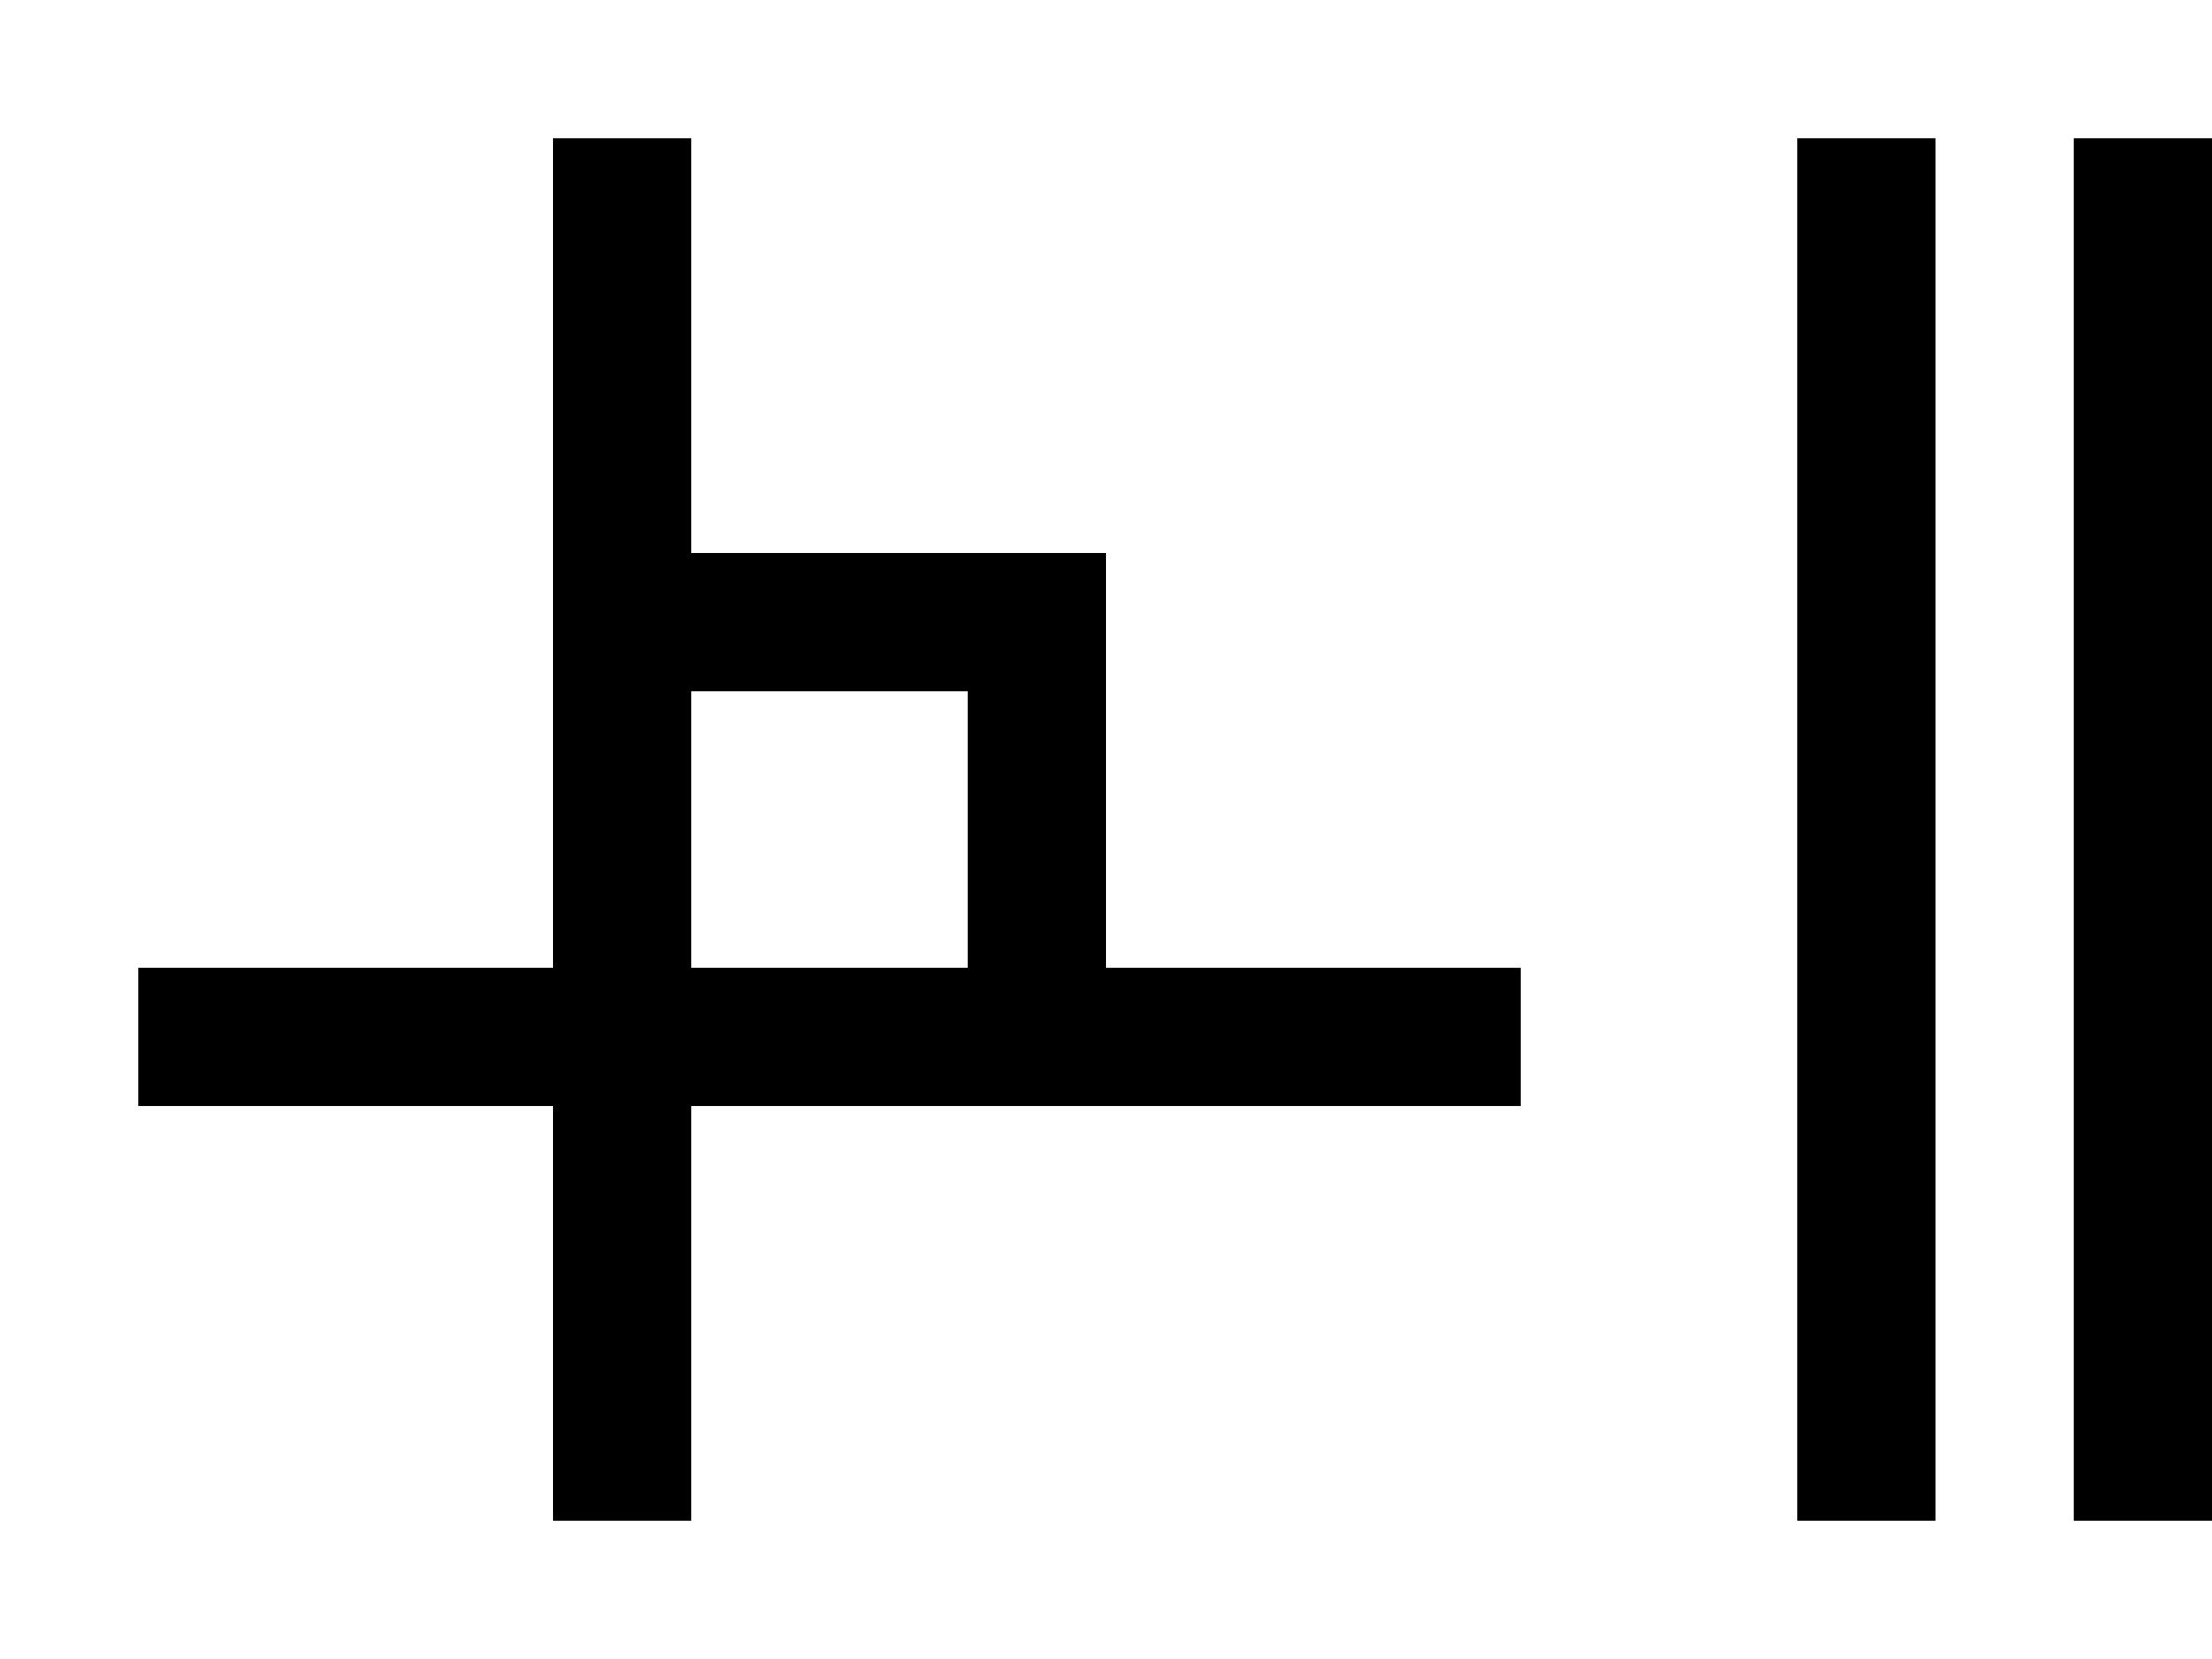
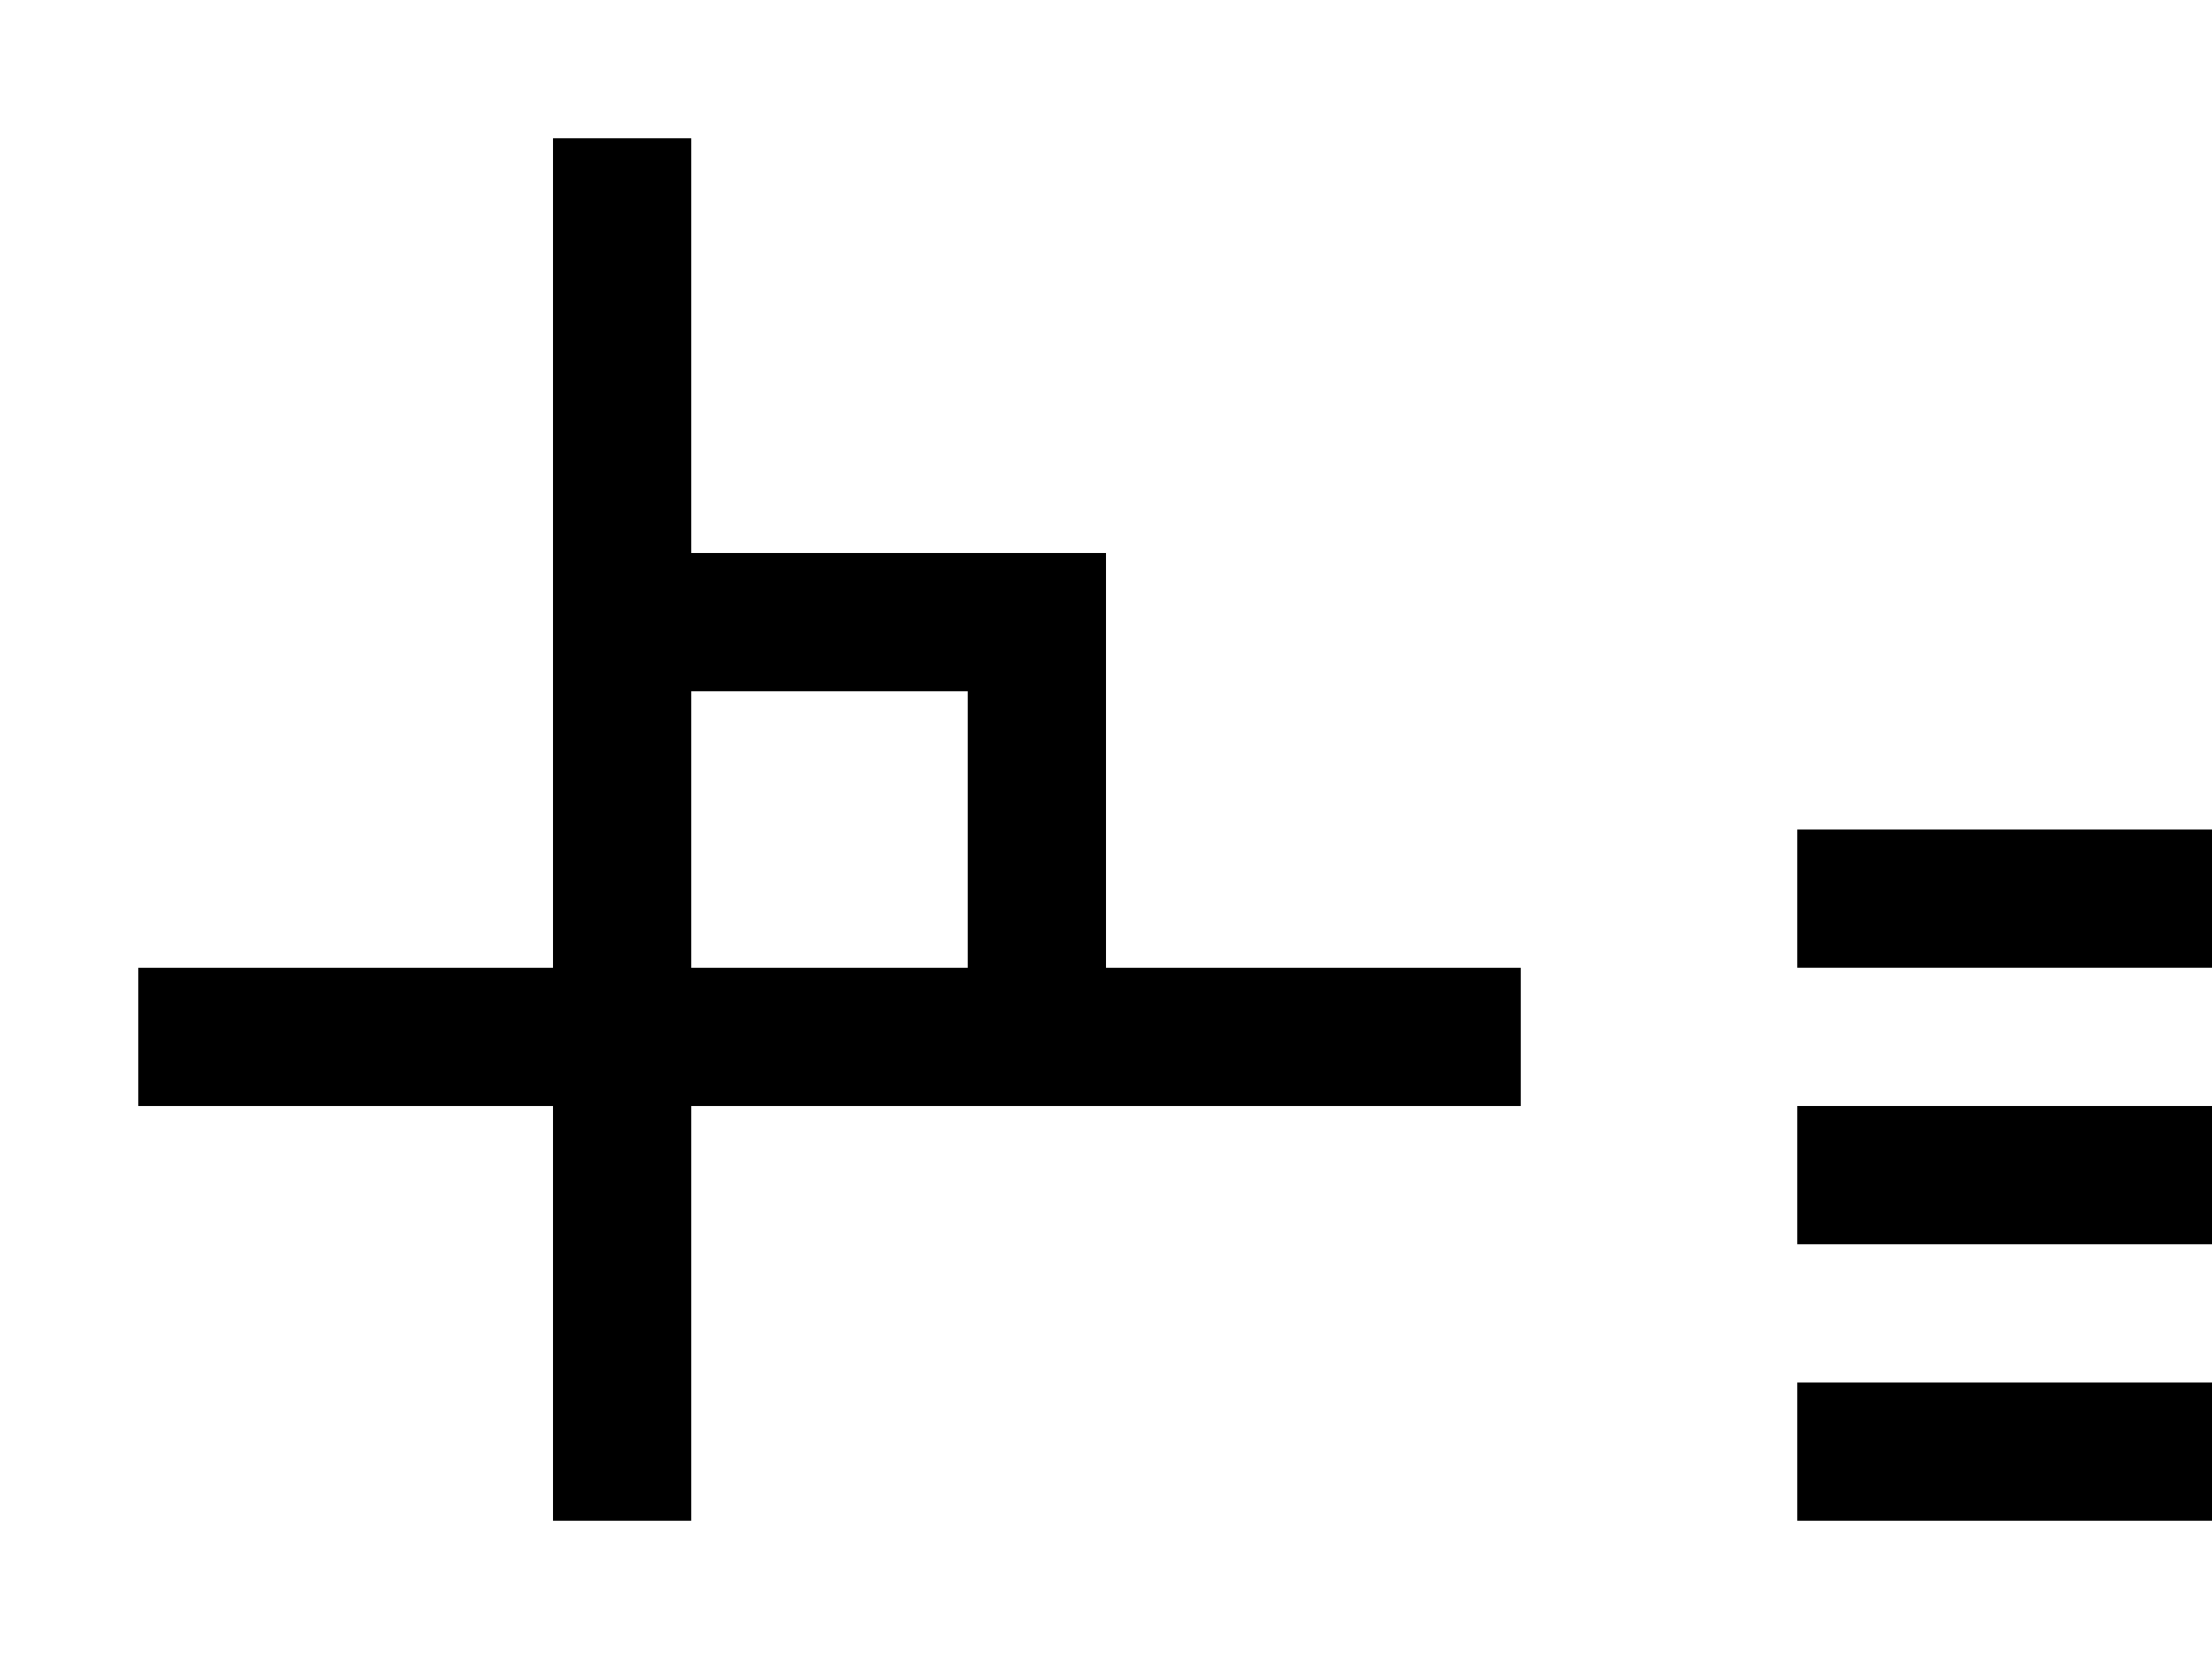
<svg xmlns="http://www.w3.org/2000/svg" width="16" height="12" id="svg2" version="1.1">
  <defs id="defs4">
    <linearGradient id="linearGradient4389">
      <stop style="stop-color:#c8c8c8;stop-opacity:1;" offset="0" id="stop4391" />
      <stop style="stop-color:#323232;stop-opacity:1;" offset="1" id="stop4393" />
    </linearGradient>
    <linearGradient id="linearGradient4107">
      <stop style="stop-color:#000000;stop-opacity:1;" offset="0" id="stop4109" />
      <stop style="stop-color:#c8c8c8;stop-opacity:1;" offset="1" id="stop4111" />
    </linearGradient>
  </defs>
  <g id="layer2" style="display:inline">
    <g style="font-size:13px;font-style:normal;font-variant:normal;font-weight:normal;font-stretch:normal;text-align:start;line-height:130%;letter-spacing:0px;word-spacing:0px;writing-mode:lr-tb;text-anchor:start;fill:#000000;fill-opacity:1;stroke:none;font-family:Ubuntu Condensed;-inkscape-font-specification:'Ubuntu Condensed,'" id="text4292" transform="matrix(1.083192,0,0,1.083192,0.04908308,-0.9313307)">
      <path style="fill:none;stroke:#000000;stroke-width:0.923px;stroke-linecap:butt;stroke-linejoin:miter;stroke-opacity:1" d="m 0.878,7.784 9.232,0" id="path4460" />
      <path style="fill:none;stroke:#000000;stroke-width:0.923px;stroke-linecap:butt;stroke-linejoin:miter;stroke-opacity:1" d="m 4.109,1.783 0,9.232" id="path4462" />
      <path style="fill:none;stroke:#000000;stroke-width:1px;stroke-linecap:butt;stroke-linejoin:miter;stroke-opacity:1" d="m 7.5,8 0,-3.5 -3,0" id="path4499" transform="matrix(0.9231977,0,0,0.9231977,-0.04531339,0.8598024)" />
    </g>
  </g>
  <g id="layer3" style="display:inline">
-     <path style="fill:none;stroke:#000000;stroke-width:1px;stroke-linecap:butt;stroke-linejoin:miter;stroke-opacity:1;display:inline" d="m 15.5,1 0,10" id="path3862" />
-     <path style="fill:none;stroke:#000000;stroke-width:1px;stroke-linecap:butt;stroke-linejoin:miter;stroke-opacity:1;display:inline" d="m 13.5,1 0,10" id="path3864" />
+     <path style="fill:none;stroke:#000000;stroke-width:1px;stroke-linecap:butt;stroke-linejoin:miter;stroke-opacity:1;display:inline" d="m 13,8.5 3,0" id="path3862" />
+     <path style="fill:none;stroke:#000000;stroke-width:1px;stroke-linecap:butt;stroke-linejoin:miter;stroke-opacity:1;display:inline" d="m 13,10.5 3,0" id="path3864" />
+     <path id="path3000" d="m 13,6.5 3,0" style="fill:none;stroke:#000000;stroke-width:1px;stroke-linecap:butt;stroke-linejoin:miter;stroke-opacity:1;display:inline" />
  </g>
</svg>
